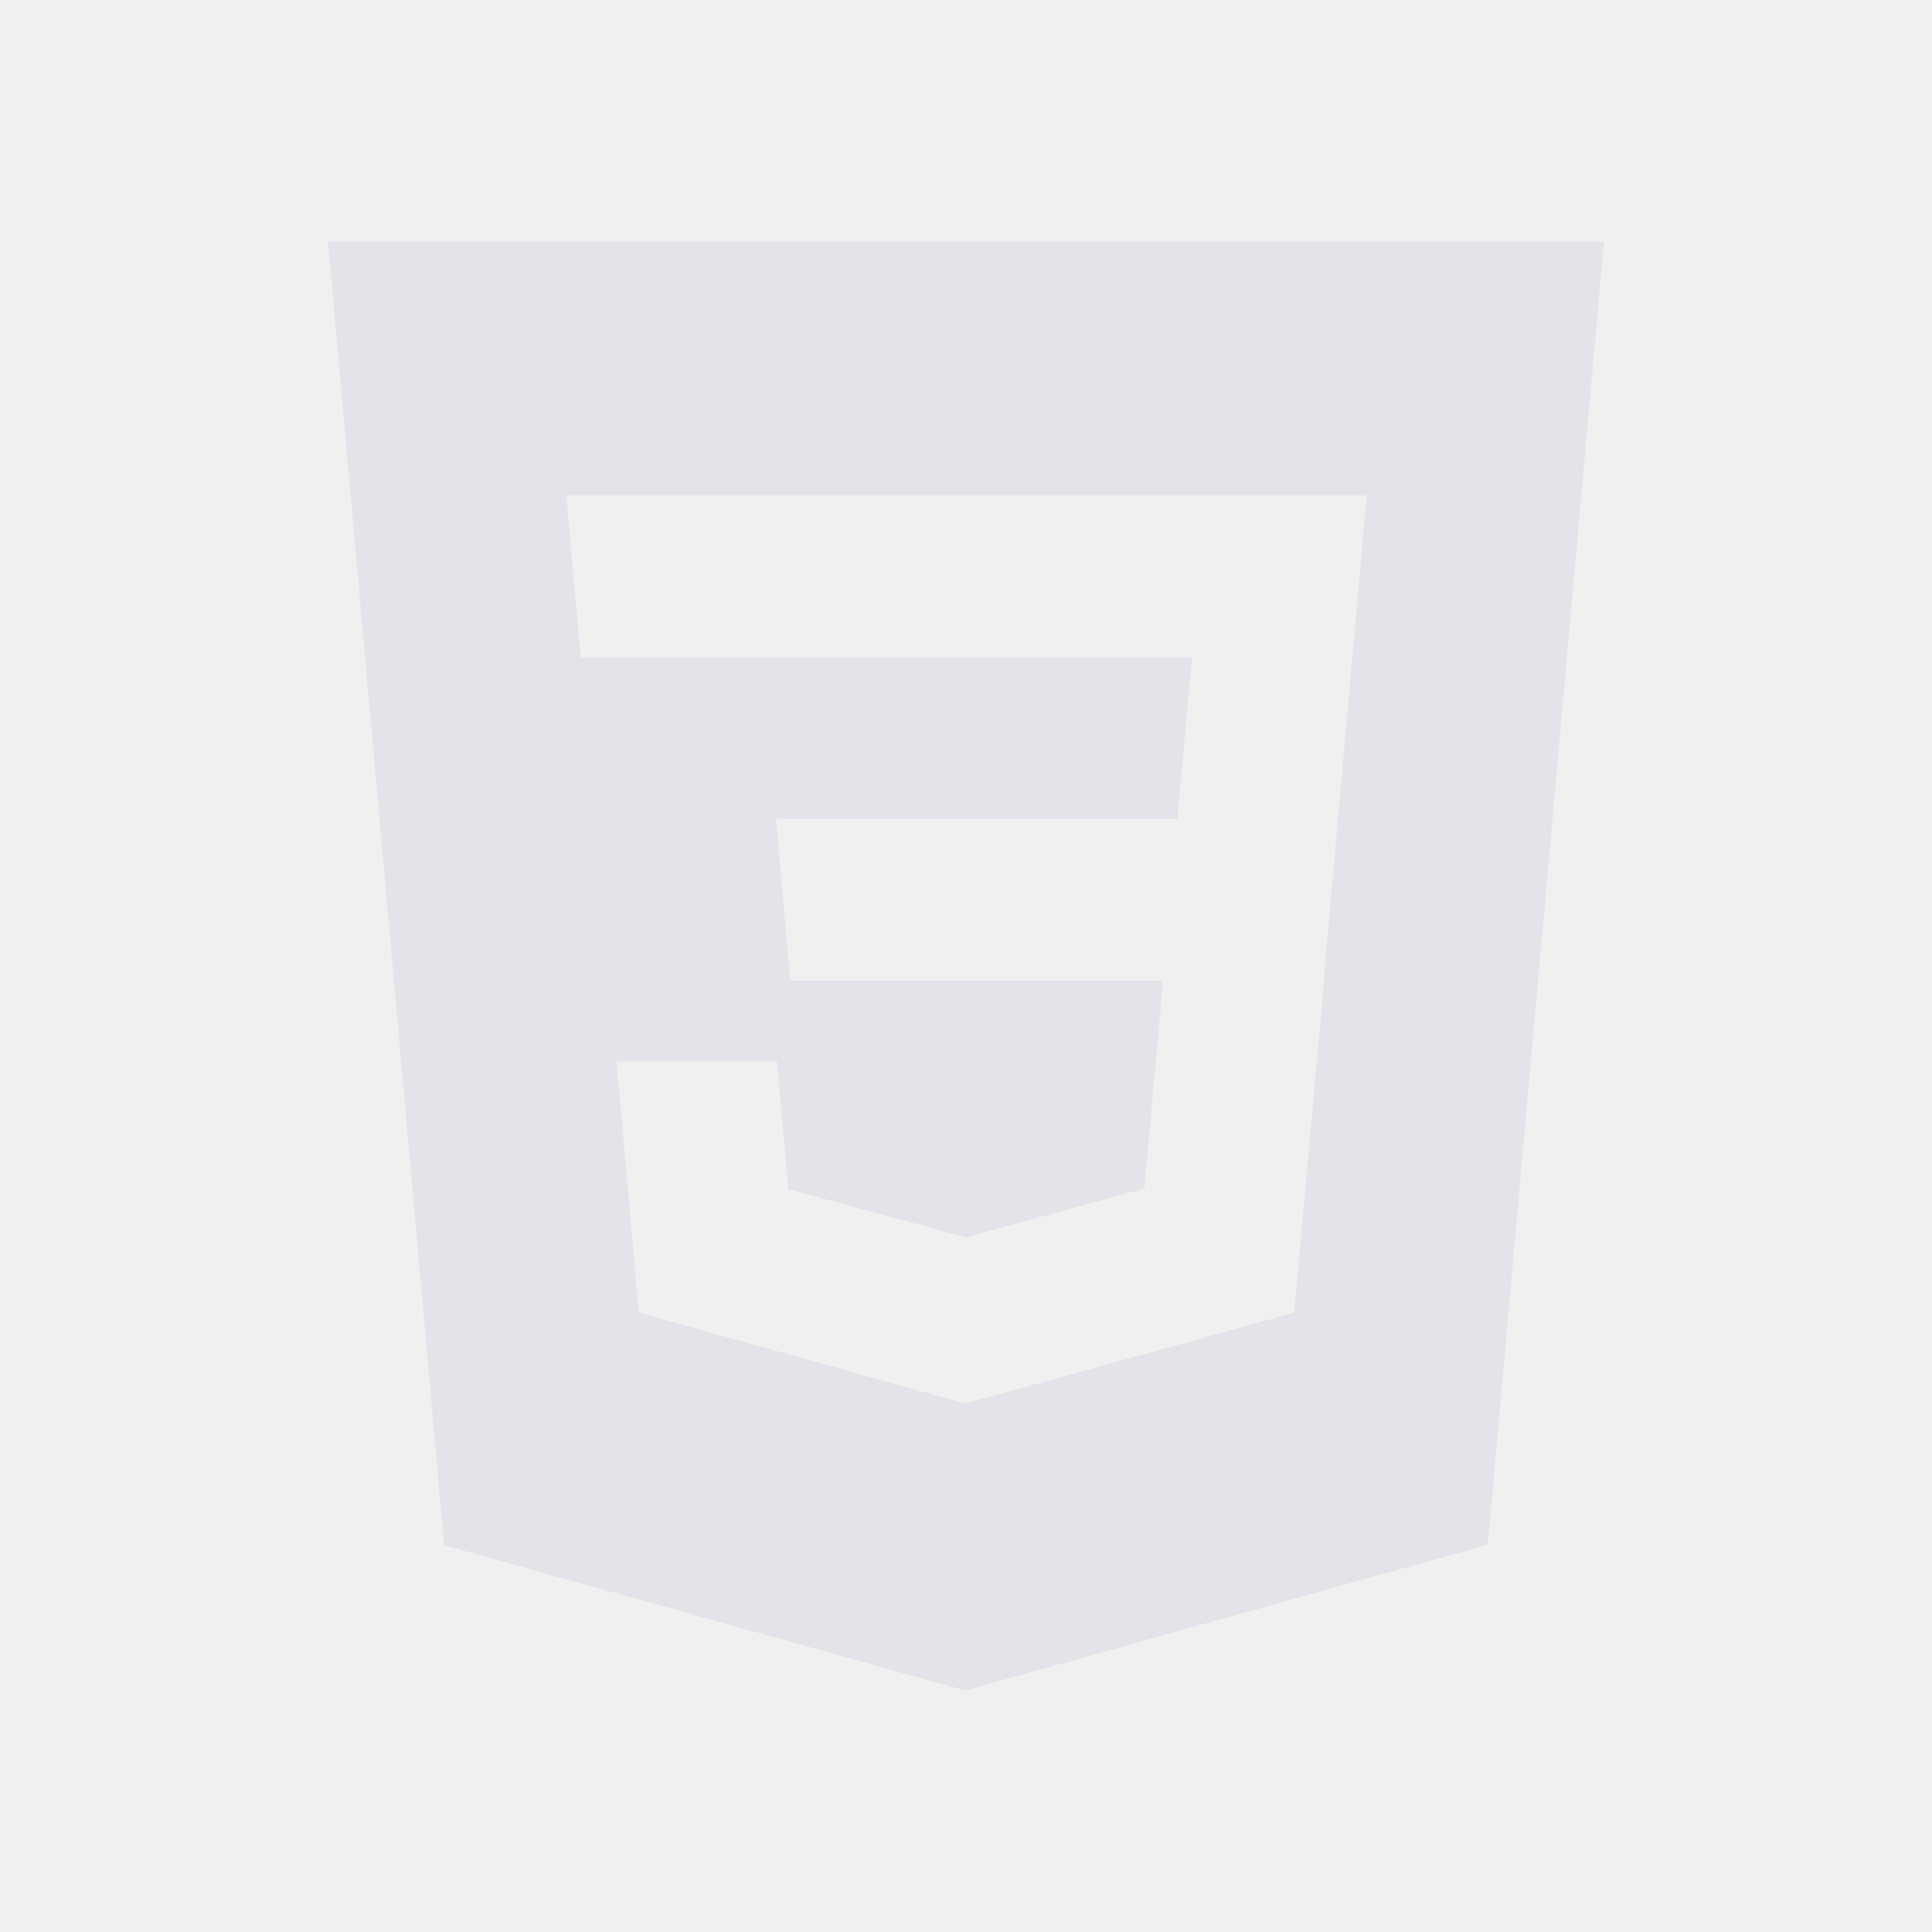
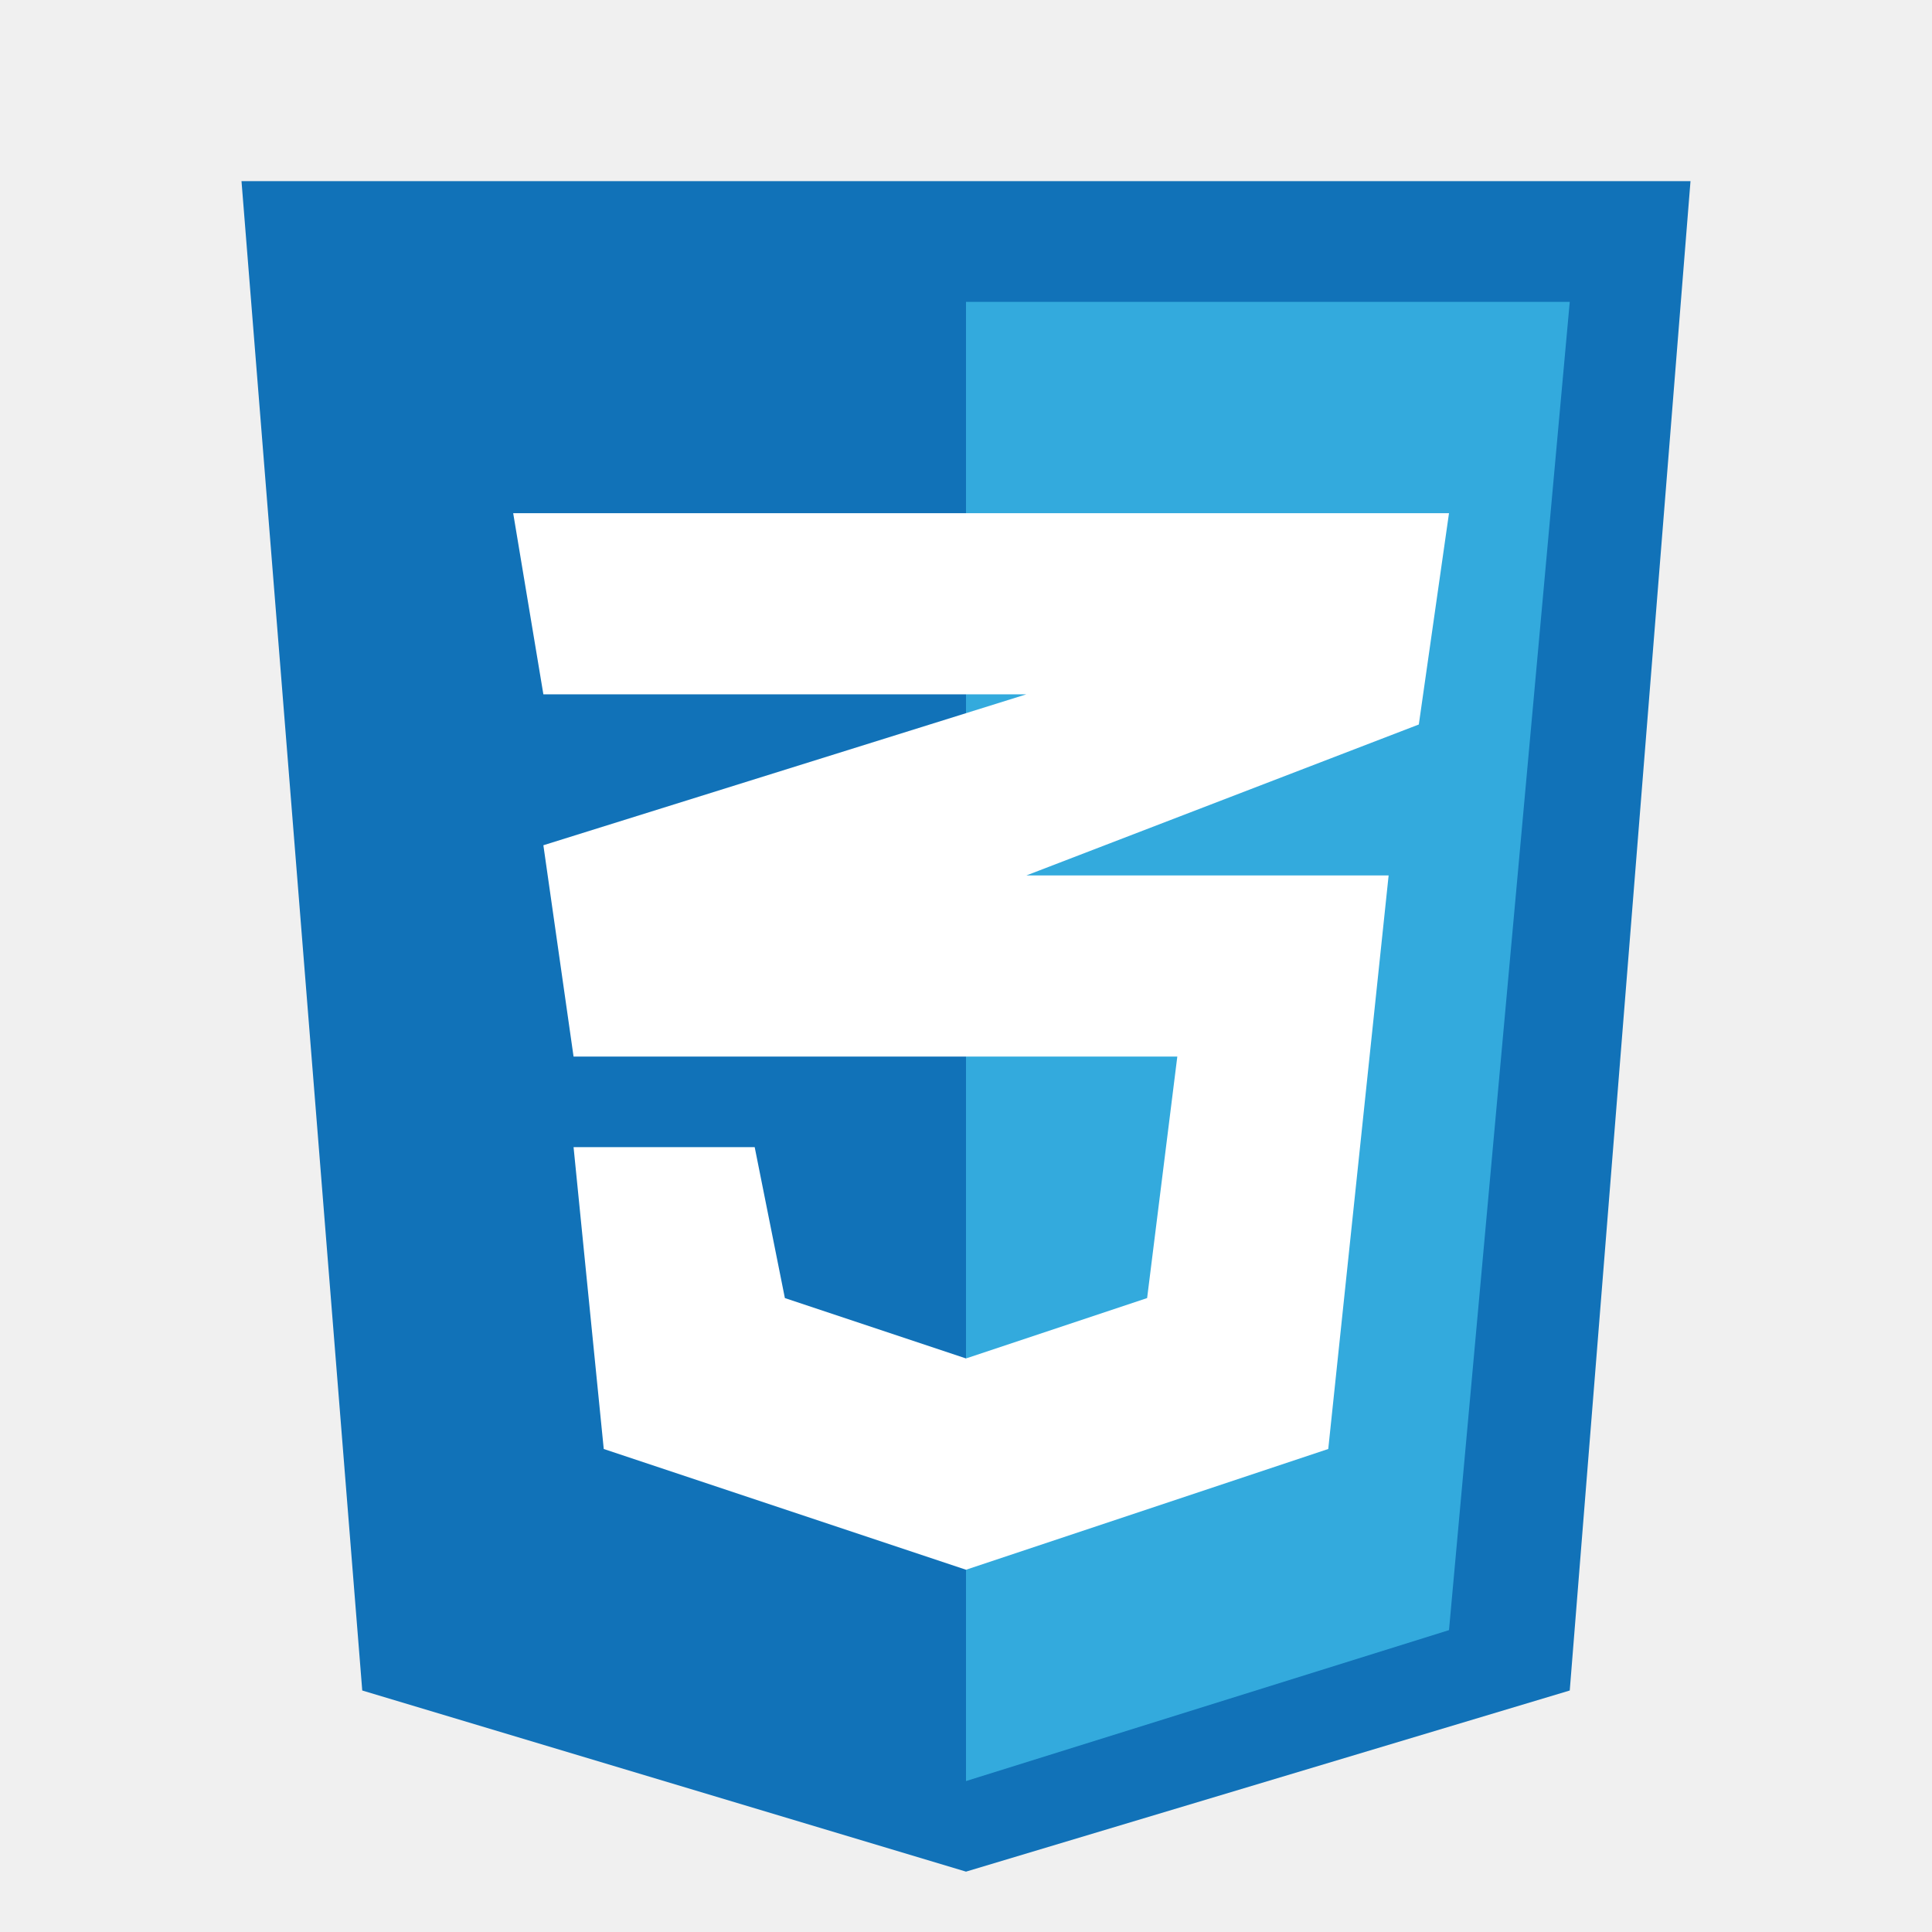
- <svg xmlns="http://www.w3.org/2000/svg" width="32" height="32" viewBox="0 0 32 32" fill="none">
-   <path d="M5.433 4L7.357 25.594L15.987 28L24.642 25.585L26.567 4H5.433ZM22.571 8.947L21.931 16.141L21.933 16.18L21.93 16.269V16.268L21.475 21.298L21.425 21.745L16 23.245L15.996 23.249L10.58 21.74L10.213 17.582H12.869L13.058 19.696L16.001 20.494L16 20.495V20.495L18.954 19.686L19.266 16.243H13.091L13.038 15.661L12.917 14.297L12.854 13.565H19.501L19.743 10.886H9.619L9.566 10.305L9.445 8.941L9.382 8.208H22.634L22.571 8.947Z" fill="#E2E4E9" />
+ <svg xmlns="http://www.w3.org/2000/svg" width="800px" height="800px" viewBox="0 0 32 32" fill="none">
+   <path d="M6 28L4 3H28L26 28L16 31L6 28Z" fill="#1172B8" />
+   <path d="M26 5H16V29.5L24 27L26 5Z" fill="#33AADD" />
+   <path d="M19.5 17.5H9.5L9 14L17 11.5H9L8.5 8.5H24L23.5 12L17 14.5H23L22 24L16 26L10 24L9.5 19H12.5L13 21.5L16 22.5L19 21.5L19.5 17.5Z" fill="white" />
</svg>
